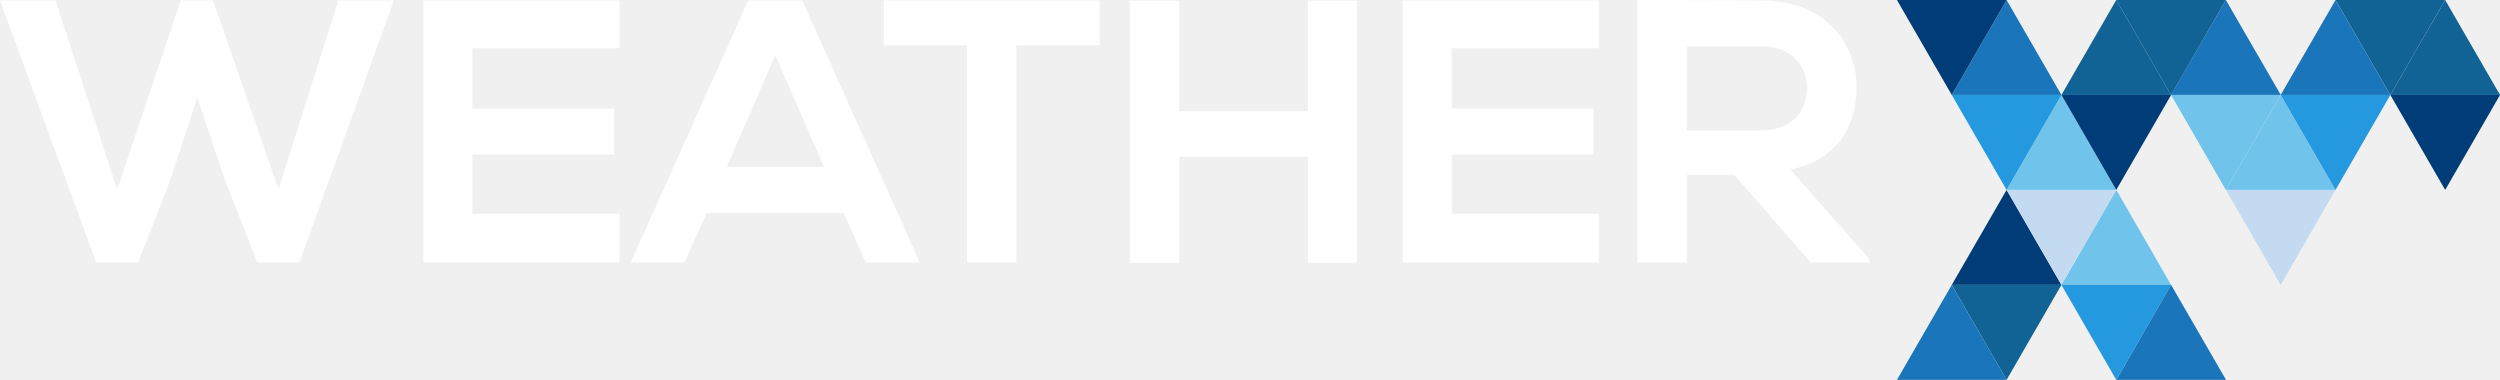
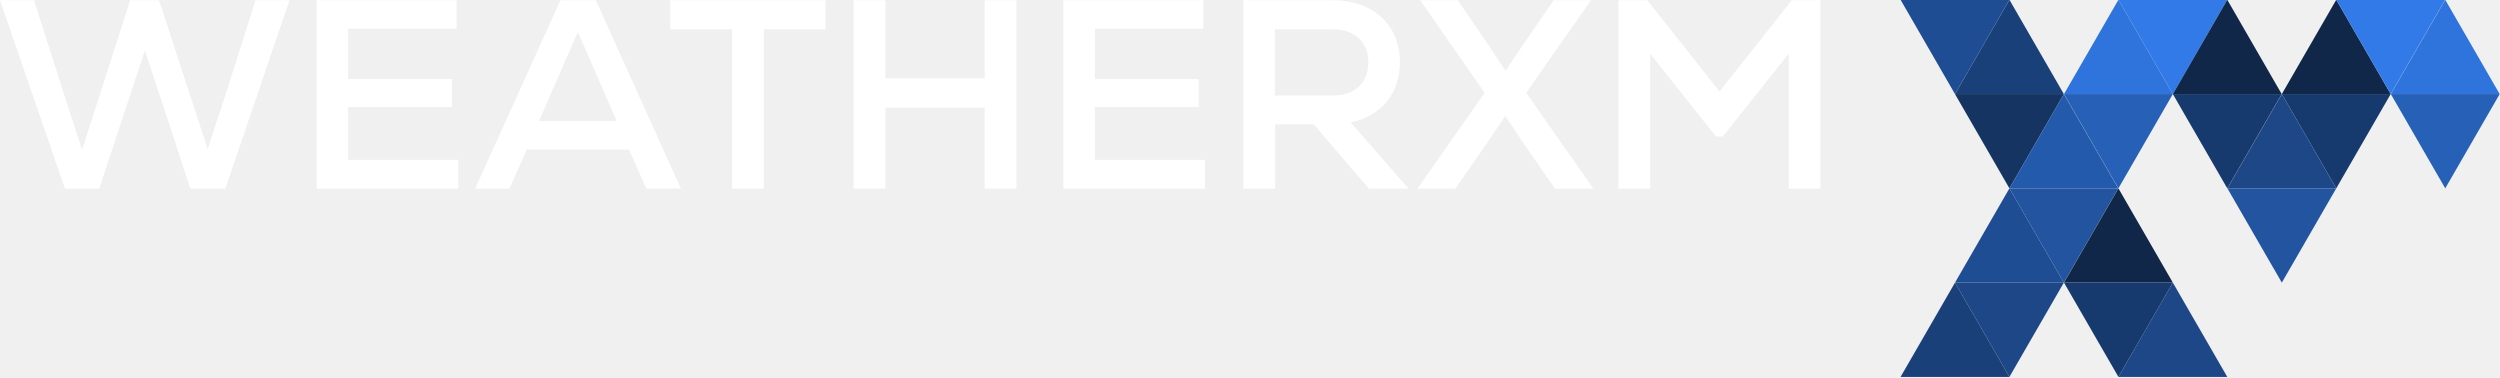
- <svg xmlns="http://www.w3.org/2000/svg" id="dark" viewBox="0 0 641.11 97.41">
+ <svg xmlns="http://www.w3.org/2000/svg" width="2494" height="377" viewBox="0 0 2494 377" fill="none">
+   <g clip-path="url(#clip0_174_2691)">
+     <path d="M2004.6 187.893L2058.91 281.946H1950.3L2004.6 187.893Z" fill="#1F4D93" />
+     <path d="M2004.6 187.894L1950.3 93.841L2058.91 93.841L2004.6 187.894Z" fill="#153462" />
+     <path d="M2004.6 187.894L2113.21 187.894L2058.91 281.947L2004.6 187.894Z" fill="#22549F" />
+     <path d="M2004.6 187.894L2058.9 93.841L2113.21 187.894L2004.6 187.894Z" fill="#245AAB" />
+     <path d="M2330.65 187.893L2276.35 93.839L2384.96 93.839L2330.65 187.893Z" fill="#173A6E" />
+     <path d="M2330.65 187.894L2222.05 187.894L2276.35 93.841L2330.65 187.894Z" fill="#1D4786" />
+     <path d="M2330.65 187.894L2276.35 281.947L2222.05 187.894L2330.65 187.894Z" fill="#22549F" />
+     <path d="M2493.68 93.84H2385.08L2439.38 -0.213L2493.68 93.84Z" fill="#2F74DC" />
+     <path d="M2493.68 93.841L2439.38 187.894L2385.08 93.841L2493.68 93.841Z" fill="#2761B7" />
+     <path d="M2167.63 93.841L2113.33 -0.212L2221.93 -0.212L2167.63 93.841Z" fill="#317AE8" />
+     <path d="M2167.63 93.841L2276.23 93.841L2221.93 187.894L2167.63 93.841Z" fill="#173A6E" />
+     <path d="M2167.63 93.841L2059.03 93.841L2113.33 -0.212L2167.63 93.841Z" fill="#2F74DC" />
+     <path d="M2167.63 93.841L2221.93 -0.213L2276.23 93.841L2167.63 93.841Z" fill="#102749" />
+     <path d="M2167.63 93.84L2113.33 187.893L2059.03 93.84L2167.63 93.84Z" fill="#2761B7" />
+     <path d="M2004.6 -0.213L2058.91 93.84H1950.3L2004.6 -0.213Z" fill="#1A407A" />
+     <path d="M2004.6 -0.213L1950.3 93.84L1896 -0.213L2004.6 -0.213Z" fill="#1F4D93" />
+     <path d="M2330.65 -0.213L2384.96 93.84H2276.35L2330.65 -0.213Z" fill="#102749" />
+     <path d="M2330.65 -0.213L2439.26 -0.213L2384.96 93.84L2330.65 -0.213Z" fill="#317AE8" />
+     <path d="M2167.63 281.947L2221.93 376H2113.33L2167.63 281.947Z" fill="#1D4786" />
+     <path d="M2167.63 281.947L2059.03 281.947L2113.33 187.894L2167.63 281.947Z" fill="#102749" />
+     <path d="M2167.63 281.947L2113.33 376.001L2059.03 281.947L2167.63 281.947Z" fill="#173A6E" />
+     <path d="M2004.6 376L1950.3 281.947H2058.91L2004.6 376Z" fill="#1D4786" />
+     <path d="M2004.6 376H1896L1950.3 281.947L2004.6 376Z" fill="#1A407A" />
+     <path d="M254.902 0.213L226.157 90.99L207.175 148.733L158.636 0.213H129.891L81.894 149.539L62.912 90.99L33.897 0.213H0L64.81 188.213H98.978L120.129 124.024L144.535 50.436L168.94 124.024L189.82 188.213H224.802L288.798 0.213H254.902Z" fill="white" />
+     <path d="M347.316 159.476V106.836H450.904V78.904H347.316V28.681H455.514V0.213H315.86V188.213H457.141V159.476H347.316Z" fill="white" />
+     <path d="M644.821 188.213H679.26L594.383 0.213H559.131L473.983 188.213H508.151L525.506 149.27H627.466L644.821 188.213ZM576.486 31.904L615.264 120.801H537.708L576.486 31.904Z" fill="white" />
+     <path d="M823.526 0.213H668.687V29.219H730.243V188.213H761.97V29.219H823.526V0.213Z" fill="white" />
+     <path d="M982.289 0.213V78.099H883.311V0.213H851.584V188.213H883.311V107.373H982.289V188.213H1014.02V0.213H982.289Z" fill="white" />
+     <path d="M1092.24 159.476V106.836H1195.83V78.904H1092.24V28.681H1200.44V0.213H1060.79V188.213H1202.07V159.476H1092.24Z" fill="white" />
+     <path d="M1365.62 188.213H1405.21L1347.45 122.144C1377.82 115.699 1396.53 93.407 1396.53 62.253C1396.53 24.922 1369.95 0.213 1329.28 0.213H1240.33V188.213H1272.06V124.024H1310.57L1365.62 188.213ZM1365.07 62.253C1365.07 82.933 1351.51 95.287 1329.01 95.287H1271.79V29.219H1329.01C1351.51 29.219 1365.07 41.842 1365.07 62.253Z" fill="white" />
+     <path d="M1522.54 92.602L1587.08 0.213H1549.93L1523.9 38.081L1501.93 70.579L1480.24 38.081L1454.21 0.213H1416.79L1481.05 92.602L1414.07 188.213H1451.77L1479.97 147.659L1501.66 115.699L1523.09 147.659L1551.29 188.213H1589.52L1522.54 92.602Z" fill="white" />
+     <path d="M1787.53 0.213L1715.4 91.259L1643.26 0.213H1614.52V188.213H1646.25V53.659L1711.87 136.11H1718.65L1784.54 53.39V188.213H1816V0.213H1787.53Z" fill="white" />
+   </g>
  <defs>
-     <style>.cls-1{fill:#ffffff;}.cls-2{fill:#70c4ec;}.cls-3{fill:#116295;}.cls-4{fill:#1b75ba;}.cls-5{fill:#003c77;}.cls-6{fill:#c4daf1;}.cls-7{fill:#2599df;}</style>
+     <clipPath id="clip0_174_2691">
+       <rect width="2494" height="377" fill="white" />
+     </clipPath>
  </defs>
-   <path class="cls-1" d="M76.79,67.29H66L57.69,46.17,50.59,25l-7,21.4L35.42,67.29H24.67L0,.1H14.21L30.05,48.57,46.36.1h8.26l16.8,48.47L86.78.1H101Z" />
-   <path class="cls-1" d="M158.88,67.29H108.57V.1h50.31V12.38H121.15V27.84h36.38V39.65H121.15V54.81h37.73Z" />
-   <path class="cls-1" d="M216.38,54.62H181.25l-5.76,12.67H161.76L191.9.1h13.82l30.15,67.19H222ZM198.81,14.21l-12.48,28.6h25Z" />
-   <path class="cls-1" d="M248,11.62H226.65V.1H282V11.62H260.64V67.29H248Z" />
-   <path class="cls-1" d="M335.42,67.39V40.22h-33V67.39H289.73V.19H302.4V28.51h33V.19H348v67.2Z" />
-   <path class="cls-1" d="M410,67.29h-50.3V.1H410V12.38H372.28V27.84h36.39V39.65H372.28V54.81H410Z" />
-   <path class="cls-1" d="M479.42,67.29H464.34L444.76,44.83H432.57V67.29H419.9V0c10.66,0,21.31.1,32,.1,15.83.09,24.19,10.65,24.19,22.27,0,9.21-4.23,18.52-17,21.11l20.36,23ZM432.57,11.9V33.41h19.3c8.06,0,11.51-5.38,11.51-10.76S459.83,11.9,451.87,11.9Z" />
-   <g id="icon">
-     <polygon class="cls-2" points="528.64 24.35 514.58 48.7 542.7 48.7 528.64 24.35" />
-     <path class="cls-2" d="M514.58,48.7l14.06-24.35h0L542.7,48.7Zm14.06-24.35L514.58,48.7H542.7L528.64,24.35Z" />
-     <polygon class="cls-2" points="542.7 48.7 528.64 73.06 556.75 73.06 542.7 48.7" />
-     <path class="cls-2" d="M528.64,73.06,542.7,48.7h0l14.06,24.36ZM542.7,48.7,528.64,73.06h28.11l-14-24.36Z" />
-     <polygon class="cls-3" points="627.05 0 612.99 24.35 641.11 24.35 627.05 0" />
-     <path class="cls-3" d="M613,24.35,627.05,0h0l14.06,24.35ZM627.05,0,613,24.35h28.12L627.05,0Z" />
-     <polygon class="cls-4" points="556.75 73.06 542.7 97.41 570.81 97.41 556.75 73.06" />
-     <path class="cls-4" d="M542.7,97.41l14-24.35h0l14,24.35Zm14.06-24.35L542.7,97.41h28.11L556.75,73.06Z" />
-     <polygon class="cls-2" points="584.87 24.35 570.81 48.7 598.93 48.7 584.87 24.35" />
-     <path class="cls-2" d="M570.81,48.7l14.06-24.35h0L598.93,48.7Zm14.06-24.35L570.81,48.7h28.12L584.87,24.35Z" />
-     <polygon class="cls-4" points="514.58 0 500.52 24.35 528.64 24.35 514.58 0" />
-     <path class="cls-4" d="M500.52,24.35,514.58,0h0l14.06,24.35ZM514.58,0,500.52,24.35h28.12L514.58,0Z" />
-     <polygon class="cls-5" points="514.58 48.7 500.52 73.06 528.64 73.06 514.58 48.7" />
-     <path class="cls-5" d="M500.52,73.06,514.58,48.7h0l14.06,24.36ZM514.58,48.7,500.52,73.06h28.12L514.58,48.7Z" />
-     <polygon class="cls-3" points="542.7 0 528.64 24.35 556.75 24.35 542.7 0" />
-     <path class="cls-3" d="M528.64,24.35,542.7,0h0l14.06,24.35ZM542.7,0,528.64,24.35h28.11L542.7,0Z" />
-     <polygon class="cls-4" points="570.81 0 556.75 24.35 584.87 24.35 570.81 0" />
-     <path class="cls-4" d="M556.75,24.35,570.81,0h0l14.06,24.35ZM570.81,0l-14,24.35h28.11L570.81,0Z" />
-     <polygon class="cls-3" points="514.58 97.41 528.64 73.06 500.52 73.06 514.58 97.41" />
-     <path class="cls-3" d="M514.58,97.41h0L500.52,73.06h28.12Zm14.06-24.35H500.52l14.06,24.35Z" />
-     <polygon class="cls-3" points="612.99 24.35 627.05 0 598.93 0 612.99 24.35" />
-     <path class="cls-3" d="M613,24.35h0L598.93,0h28.12ZM627.05,0H598.93L613,24.35Z" />
-     <polygon class="cls-3" points="556.75 24.35 570.81 0 542.7 0 556.75 24.35" />
-     <path class="cls-3" d="M556.75,24.35h0L542.7,0h28.11ZM570.81,0H542.7l14.06,24.35Z" />
-     <polygon class="cls-5" points="542.7 48.7 556.75 24.35 528.64 24.35 542.7 48.7" />
-     <path class="cls-5" d="M542.7,48.7h0L528.64,24.35h28.11Zm14-24.35H528.64L542.7,48.7Z" />
-     <polygon class="cls-2" points="570.81 48.7 584.87 24.35 556.75 24.35 570.81 48.7" />
-     <path class="cls-2" d="M570.81,48.7h0L556.75,24.35h28.12Zm14.06-24.35H556.75L570.81,48.7Z" />
-     <polygon class="cls-6" points="528.64 73.06 542.7 48.7 514.58 48.7 528.64 73.06" />
-     <path class="cls-6" d="M528.64,73.06h0L514.58,48.7H542.7ZM542.7,48.7H514.58l14.06,24.36Z" />
-     <polygon class="cls-6" points="584.87 73.06 598.93 48.7 570.81 48.7 584.87 73.06" />
-     <path class="cls-6" d="M584.87,73.06h0L570.81,48.7h28.12ZM598.93,48.7H570.81l14.06,24.36Z" />
-     <polygon class="cls-7" points="542.7 97.41 556.75 73.06 528.64 73.06 542.7 97.41" />
-     <path class="cls-7" d="M542.7,97.41h0L528.64,73.06h28.11Zm14-24.35H528.64L542.7,97.41Z" />
-     <polygon class="cls-5" points="627.05 48.7 641.11 24.35 612.99 24.35 627.05 48.7" />
-     <path class="cls-5" d="M627.05,48.7h0L613,24.35h28.12Zm14.06-24.35H613L627.05,48.7Z" />
-     <polygon class="cls-7" points="598.93 48.7 612.99 24.35 584.87 24.35 598.93 48.7" />
-     <path class="cls-7" d="M598.93,48.7h0L584.87,24.35H613ZM613,24.35H584.87L598.93,48.7Z" />
-     <polygon class="cls-5" points="500.52 24.35 514.58 0 486.46 0 500.52 24.35" />
-     <path class="cls-5" d="M500.52,24.35h0L486.46,0h28.12ZM514.58,0H486.46l14.06,24.35Z" />
-     <polygon class="cls-7" points="514.58 48.7 528.64 24.35 500.52 24.35 514.58 48.7" />
-     <path class="cls-7" d="M514.58,48.7h0L500.52,24.35h28.12Zm14.06-24.35H500.52L514.58,48.7Z" />
-     <polygon class="cls-4" points="500.52 73.06 486.46 97.41 514.58 97.41 500.52 73.06" />
-     <path class="cls-4" d="M486.46,97.41l14.06-24.35h0l14.06,24.35Zm14.06-24.35L486.46,97.41h28.12L500.52,73.06Z" />
-     <polygon class="cls-4" points="598.93 0 584.87 24.35 612.99 24.35 598.93 0" />
-     <path class="cls-4" d="M584.87,24.35,598.93,0h0L613,24.35ZM598.93,0,584.87,24.35H613L598.93,0Z" />
-   </g>
</svg>
